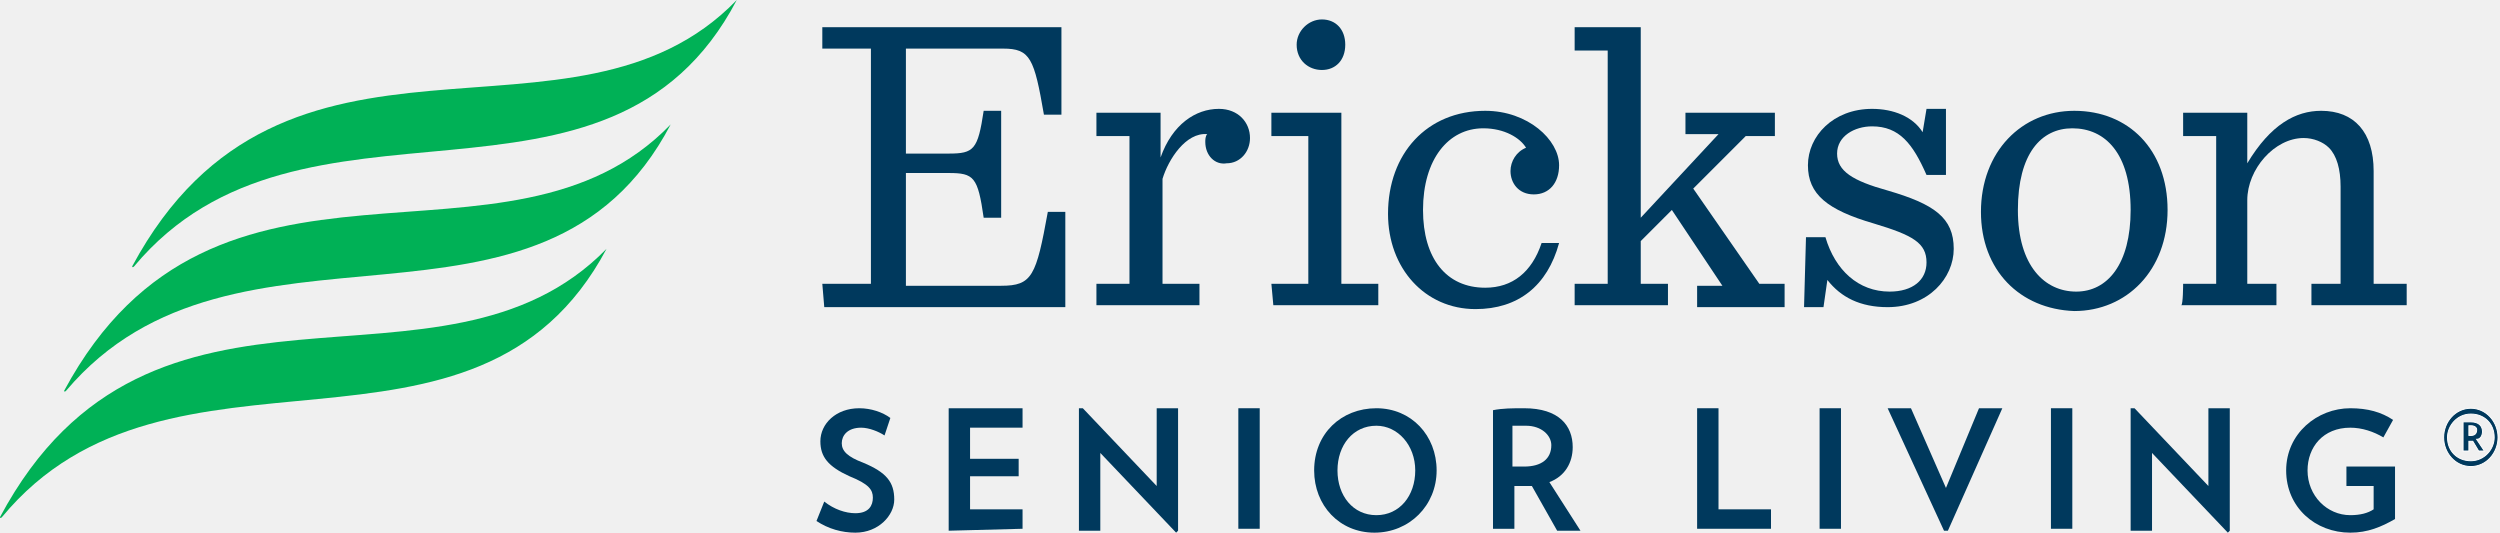
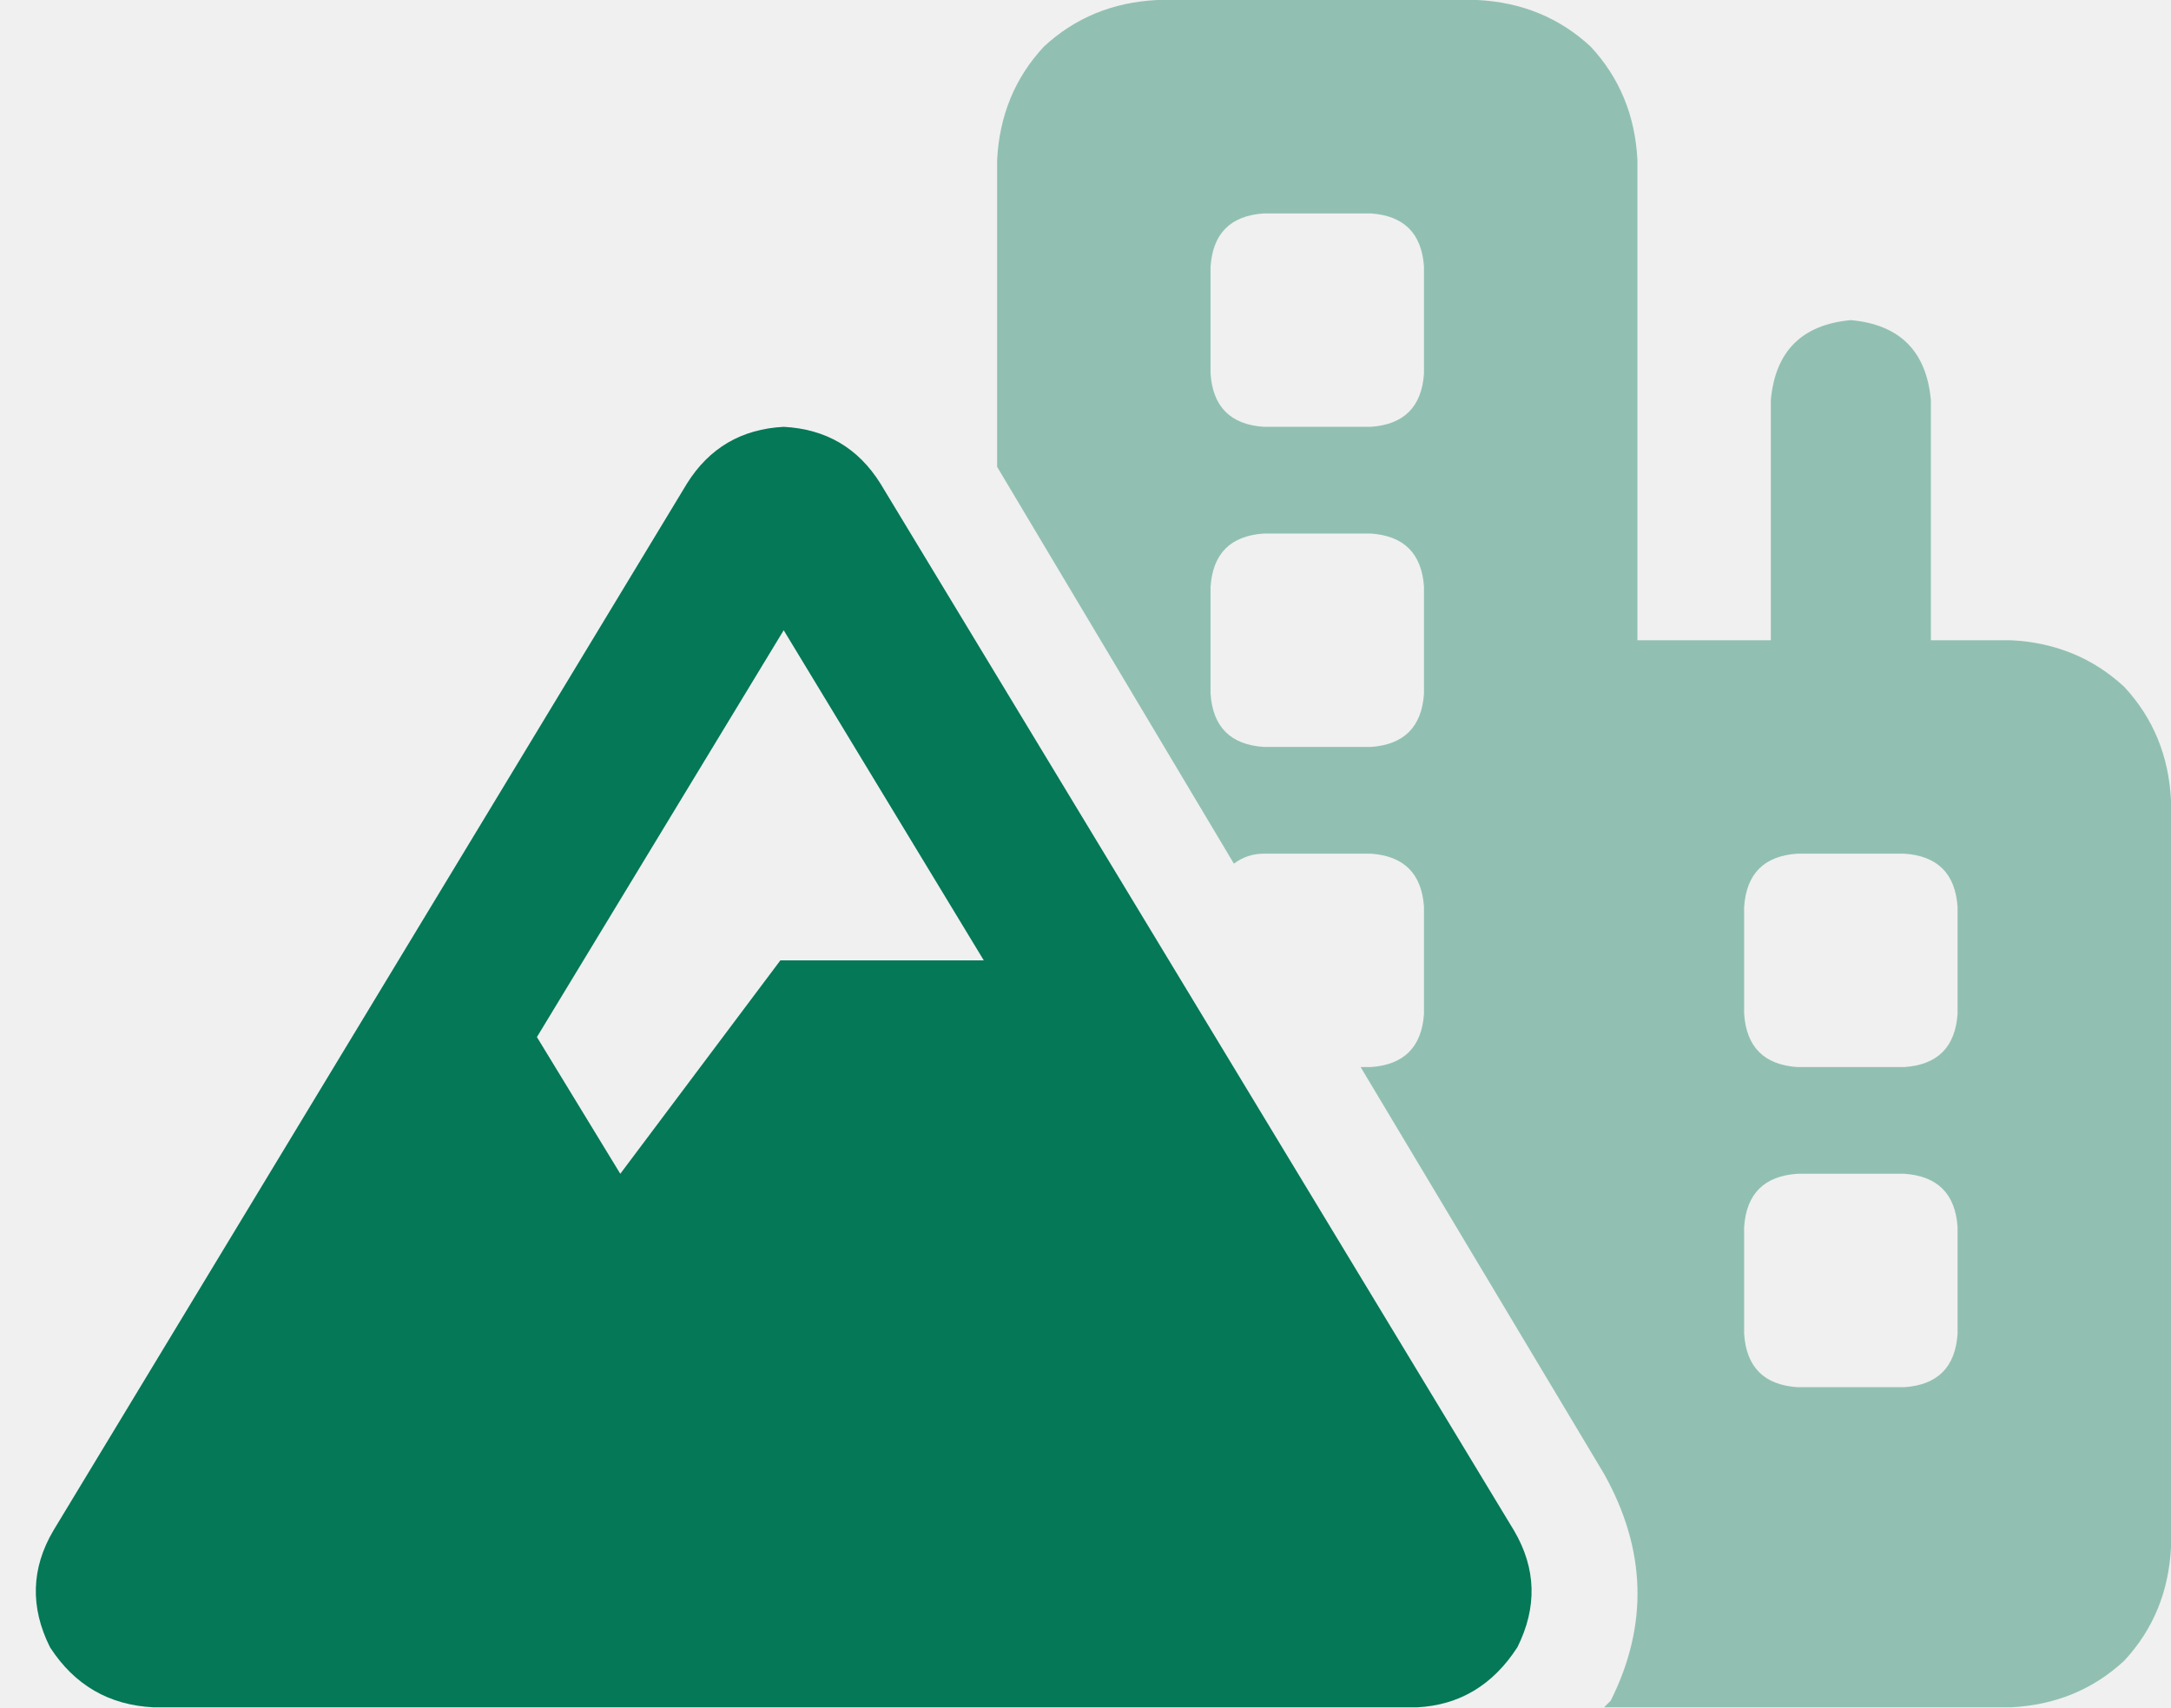
- <svg xmlns="http://www.w3.org/2000/svg" version="1.1" id="site-logo--header" aria-label="Erickson Senior Living" role="buttonland" x="0px" y="0px" viewBox="0 0 128.6 27.4" style="enable-background:new 0 0 128.6 27.4;" xml:space="preserve">
-   <style type="text/css">
-     .slh0 {
-       fill: #00B156;
-     }
- 
-     .slh1 {
-       fill: #00395D;
-     }
- 
-     .slh2 {
-       fill: #00395D;
-       stroke: #FFFFFF;
-       stroke-width: 5.000000e-02;
-       stroke-miterlimit: 10;
-     }
-   </style>
-   <g>
-     <path class="slh0" d="M31.2,12.8C22.7,21.5,7.8,12,0,26.6c0,0,0,0.1,0.1,0C8.7,16.2,24.5,25.4,31.2,12.8   C31.3,12.8,31.2,12.8,31.2,12.8z" />
-     <path class="slh0" d="M34.5,6.4c-8.4,8.7-23.4-0.8-31.2,13.7c0,0,0,0.1,0.1,0C12.1,9.8,27.9,19,34.5,6.4C34.6,6.4,34.6,6.4,34.5,6.4   z" />
-     <path class="slh0" d="M37.9,0C29.5,8.7,14.6-0.8,6.8,13.7c0,0,0,0.1,0.1,0C15.5,3.4,31.3,12.6,37.9,0C38,0,38,0,37.9,0z" />
-   </g>
-   <path class="slh1" d="M42.3,14.6h2.5V2.5h-2.5V1.4h12.3v4.5h-0.9C53.2,3,53,2.5,51.6,2.5h-5v5.4h2.2c1.3,0,1.5-0.2,1.8-2.2h0.9v5.5  h-0.9c-0.3-2.1-0.5-2.3-1.8-2.3h-2.2v5.8h4.9c1.6,0,1.8-0.5,2.4-3.8h0.9v4.9H42.4L42.3,14.6L42.3,14.6z" />
-   <path class="slh1" d="M56.4,14.6h1.7V7h-1.7V5.8h3.3v2.3c0.6-1.7,1.8-2.5,3-2.5c1,0,1.6,0.7,1.6,1.5c0,0.7-0.5,1.3-1.2,1.3  C62.5,8.5,62,8,62,7.3c0-0.1,0-0.3,0.1-0.4c-1.1-0.1-2,1.3-2.3,2.3v5.4h1.9v1.1h-5.3L56.4,14.6L56.4,14.6z" />
-   <path class="slh1" d="M65.4,14.6h1.9V7h-1.9V5.8H69v8.8h1.9v1.1h-5.4L65.4,14.6L65.4,14.6z M66.7,2.3C66.7,1.6,67.3,1,68,1  c0.7,0,1.2,0.5,1.2,1.3S68.7,3.6,68,3.6C67.3,3.6,66.7,3.1,66.7,2.3z" />
-   <path class="slh1" d="M71.4,11c0-3.1,2-5.3,5-5.3c2.2,0,3.8,1.5,3.8,2.8c0,0.9-0.5,1.5-1.3,1.5c-0.8,0-1.2-0.6-1.2-1.2  c0-0.5,0.3-1,0.8-1.2c-0.3-0.5-1.1-1-2.2-1c-1.8,0-3.1,1.6-3.1,4.2c0,2.5,1.2,4,3.2,4c1.4,0,2.4-0.8,2.9-2.3h0.9  c-0.6,2.2-2.1,3.4-4.3,3.4C73.3,15.9,71.4,13.8,71.4,11z" />
-   <path class="slh1" d="M92.9,12.2h1c0.5,1.7,1.7,2.8,3.3,2.8c1.2,0,1.9-0.6,1.9-1.5c0-1-0.7-1.4-2.7-2c-2.4-0.7-3.4-1.5-3.4-3  s1.3-2.9,3.3-2.9c1.1,0,2.1,0.4,2.6,1.2l0.2-1.2h1V9h-1c-0.7-1.6-1.4-2.5-2.8-2.5c-0.9,0-1.8,0.5-1.8,1.4c0,0.9,0.8,1.4,2.6,1.9  c2.4,0.7,3.4,1.4,3.4,3c0,1.5-1.3,3-3.4,3c-1.4,0-2.4-0.5-3.1-1.4l-0.2,1.4h-1L92.9,12.2L92.9,12.2z" />
-   <path class="slh1" d="M101.9,10.9c0-3.1,2.1-5.2,4.8-5.2c2.8,0,4.8,2,4.8,5.1c0,3.1-2.1,5.2-4.8,5.2  C103.9,15.9,101.9,13.9,101.9,10.9z M109.6,10.8c0-2.9-1.3-4.2-3-4.2c-1.6,0-2.8,1.3-2.8,4.2s1.4,4.2,3,4.2  C108.4,15,109.6,13.6,109.6,10.8z" />
-   <path class="slh1" d="M112.3,14.6h1.7V7h-1.7V5.8h3.3v2.6c1.2-2,2.5-2.7,3.8-2.7c1.7,0,2.7,1.1,2.7,3.1v5.8h1.7v1.1h-4.9v-1.1h1.5v-5  c0-0.9-0.2-1.6-0.6-2c-0.3-0.3-0.8-0.5-1.3-0.5c-1.5,0-2.9,1.6-2.9,3.2v4.3h1.5v1.1h-4.9C112.3,15.7,112.3,14.6,112.3,14.6z" />
-   <g>
-     <g>
-       <path class="slh1" d="M44,27.4c-0.7,0-1.4-0.2-2-0.6l0.4-1c0.5,0.4,1.1,0.6,1.6,0.6c0.7,0,0.9-0.4,0.9-0.8s-0.2-0.7-1.2-1.1    c-1.1-0.5-1.5-1-1.5-1.8c0-0.9,0.8-1.7,2-1.7c0.6,0,1.2,0.2,1.6,0.5l-0.3,0.9c-0.3-0.2-0.8-0.4-1.2-0.4c-0.7,0-1,0.4-1,0.8    c0,0.4,0.3,0.7,1.1,1c1.2,0.5,1.6,1,1.6,1.9C46,26.5,45.2,27.4,44,27.4z" />
-       <path class="slh1" d="M48.8,27.3V21h3.8v1h-2.7v1.6h2.5v0.9h-2.5v1.7h2.7v1L48.8,27.3L48.8,27.3z" />
-       <path class="slh1" d="M60.5,27.4l-3.9-4.1v4h-1.1V21l0.2,0l3.8,4V21h1.1v6.3L60.5,27.4z" />
-       <path class="slh1" d="M63.7,27.3V21h1.1v6.2H63.7z" />
-       <path class="slh1" d="M70.7,27.4c-1.8,0-3.1-1.4-3.1-3.2c0-1.9,1.4-3.2,3.2-3.2s3.1,1.4,3.1,3.2C73.9,26,72.5,27.4,70.7,27.4z     M70.8,21.9c-1.2,0-2,1-2,2.3s0.8,2.3,2,2.3c1.2,0,2-1,2-2.3C72.8,22.9,71.9,21.9,70.8,21.9z" />
-       <path class="slh1" d="M80.1,27.3L78.8,25c-0.1,0-0.2,0-0.3,0c-0.2,0-0.4,0-0.6,0v2.2h-1.1v-6.1c0.5-0.1,1-0.1,1.6-0.1    c1.8,0,2.5,0.9,2.5,2c0,0.8-0.4,1.5-1.2,1.8l1.6,2.5L80.1,27.3L80.1,27.3z M78.5,21.9c-0.2,0-0.5,0-0.7,0v2.1c0.2,0,0.4,0,0.6,0    c0.9,0,1.4-0.4,1.4-1.1C79.8,22.4,79.3,21.9,78.5,21.9z" />
-       <path class="slh1" d="M87.3,27.3V21h1.1v5.2h2.7v1H87.3z" />
-       <path class="slh1" d="M93.6,27.3V21h1.1v6.2H93.6z" />
-       <path class="slh1" d="M100.2,27.3H100L97.1,21h1.2l1.8,4.1l1.7-4.1h1.2L100.2,27.3z" />
-       <path class="slh1" d="M105.5,27.3V21h1.1v6.2H105.5z" />
-       <path class="slh1" d="M114.6,27.4l-3.9-4.1v4h-1.1V21l0.2,0l3.8,4V21h1.1v6.3L114.6,27.4z" />
-       <path class="slh1" d="M123.2,24v2.7c-0.7,0.4-1.4,0.7-2.3,0.7c-1.8,0-3.3-1.3-3.3-3.2c0-1.9,1.6-3.2,3.3-3.2c0.9,0,1.6,0.2,2.2,0.6    l-0.5,0.9c-0.5-0.3-1.1-0.5-1.7-0.5c-1.4,0-2.2,1-2.2,2.2c0,1.3,1,2.3,2.2,2.3c0.5,0,0.9-0.1,1.2-0.3v-1.2h-1.4V24H123.2z" />
-     </g>
-   </g>
-   <path class="slh1" d="M87.1,9.7l3.4,4.9h1.3v1.2h-4.5v-1.1h1.3L86,10.8l-1.6,1.6v2.2h1.4v1.1H81v-1.1h1.7v-12H81V1.4h3.4v9.8l4-4.3  h-1.7V5.8h4.6V7h-1.5L87.1,9.7z" />
-   <g>
-     <path class="slh2" d="M125.7,22.5c0-0.8,0.6-1.5,1.4-1.5s1.4,0.7,1.4,1.5c0,0.8-0.6,1.5-1.4,1.5S125.7,23.3,125.7,22.5z M128.3,22.5   c0-0.7-0.5-1.2-1.2-1.2s-1.2,0.6-1.2,1.2c0,0.7,0.5,1.2,1.2,1.2C127.8,23.7,128.3,23.1,128.3,22.5z M126.7,21.7c0.1,0,0.2,0,0.4,0   c0.4,0,0.6,0.2,0.6,0.5c0,0.2-0.1,0.4-0.3,0.4l0.4,0.6h-0.3l-0.3-0.5c0,0-0.1,0-0.1,0c0,0-0.1,0-0.1,0v0.5h-0.3L126.7,21.7   L126.7,21.7z M127,22.4c0.1,0,0.1,0,0.1,0c0.2,0,0.3-0.1,0.3-0.3c0-0.1-0.1-0.2-0.3-0.2c-0.1,0-0.1,0-0.1,0L127,22.4L127,22.4z" />
-   </g>
+ <svg xmlns="http://www.w3.org/2000/svg" viewBox="-11 0 651 512" fill="#047857">
+   <path d="m150 311 25 41 48-64h61l-60-99-74 122zm74-183q19 1 29 17l190 314q10 17 1 35-11 17-30 18H35q-20-1-31-18-9-18 1-35l190-314q10-16 29-17z" />
+   <path fill-opacity=".4" d="M336 0q-20 1-34 14-13 14-14 34v92l71 119q4-3 9-3h32q15 1 16 16v32q-1 15-16 16h-3l73 122q19 34 2 68l-2 2h122q20-1 34-14 13-14 14-34V240q-1-20-14-34-14-13-34-14h-24v-72q-2-22-24-24-22 2-24 24v72h-40V48q-1-20-14-34-14-13-34-14h-96zm32 64h32q15 1 16 16v32q-1 15-16 16h-32q-15-1-16-16V80q1-15 16-16zm-16 112q1-15 16-16h32q15 1 16 16v32q-1 15-16 16h-32q-15-1-16-16v-32zm160 96q1-15 16-16h32q15 1 16 16v32q-1 15-16 16h-32q-15-1-16-16v-32zm16 80h32q15 1 16 16v32q-1 15-16 16h-32q-15-1-16-16v-32q1-15 16-16z" />
</svg>
